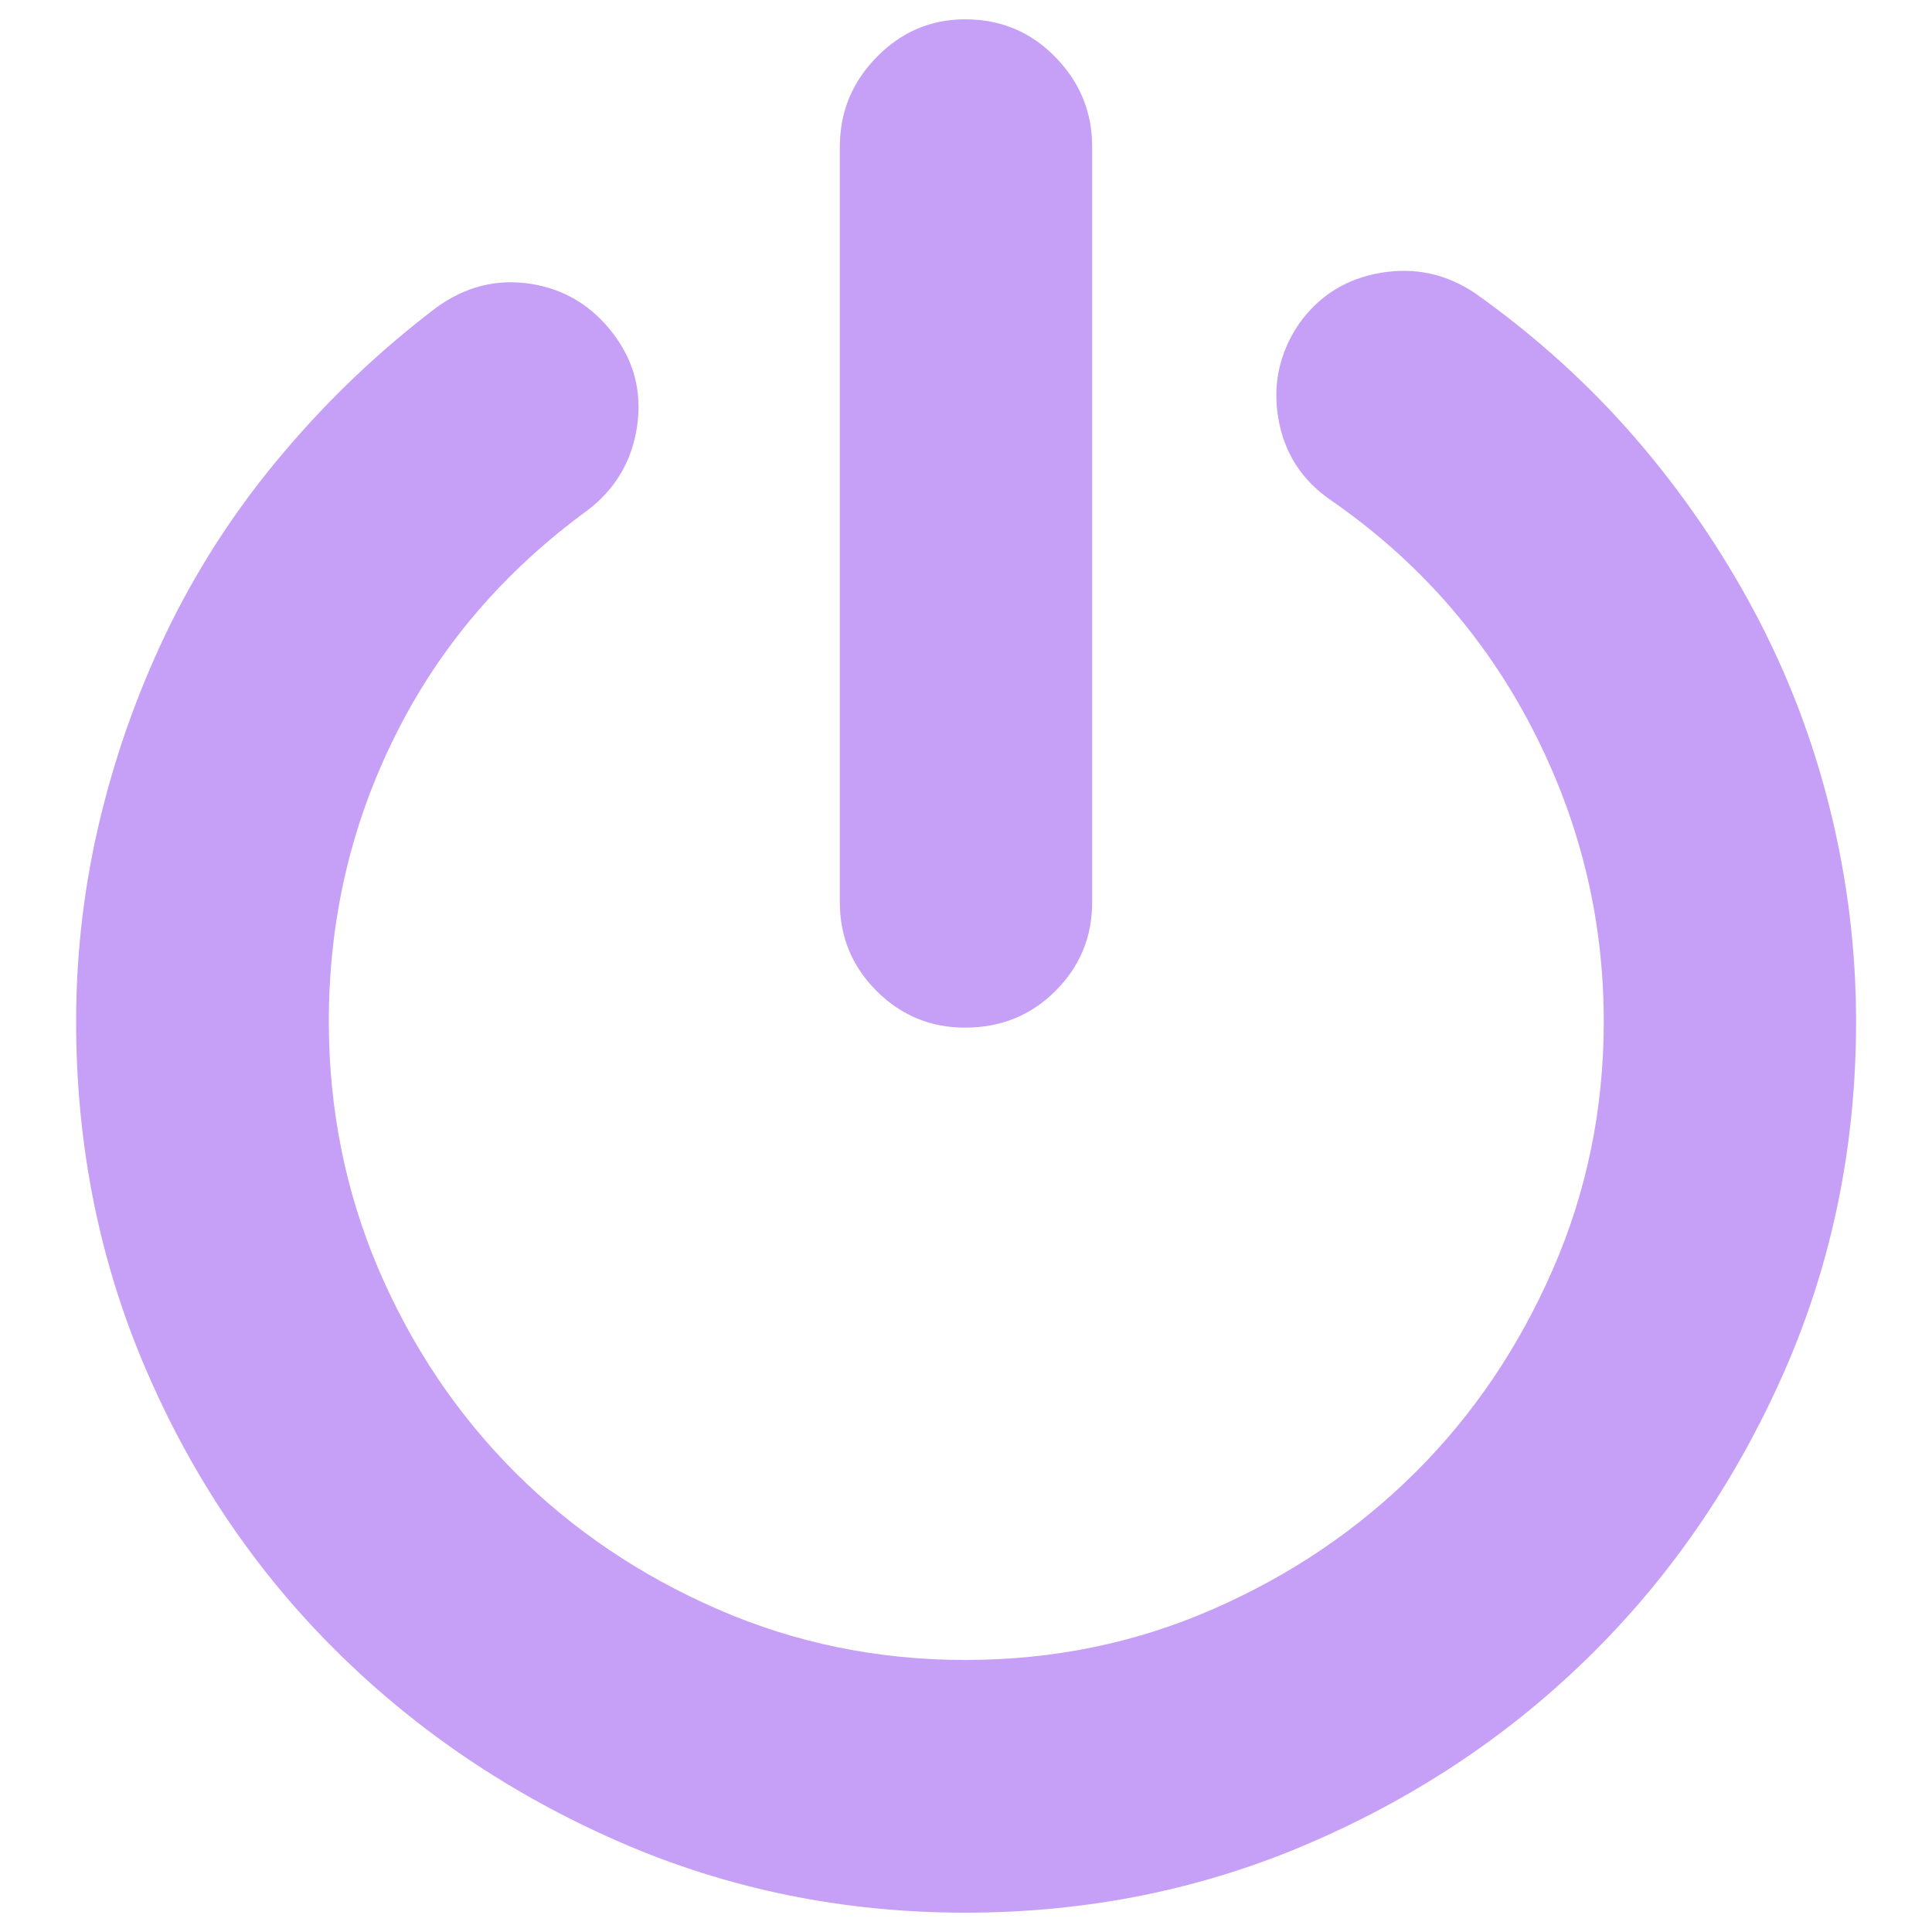
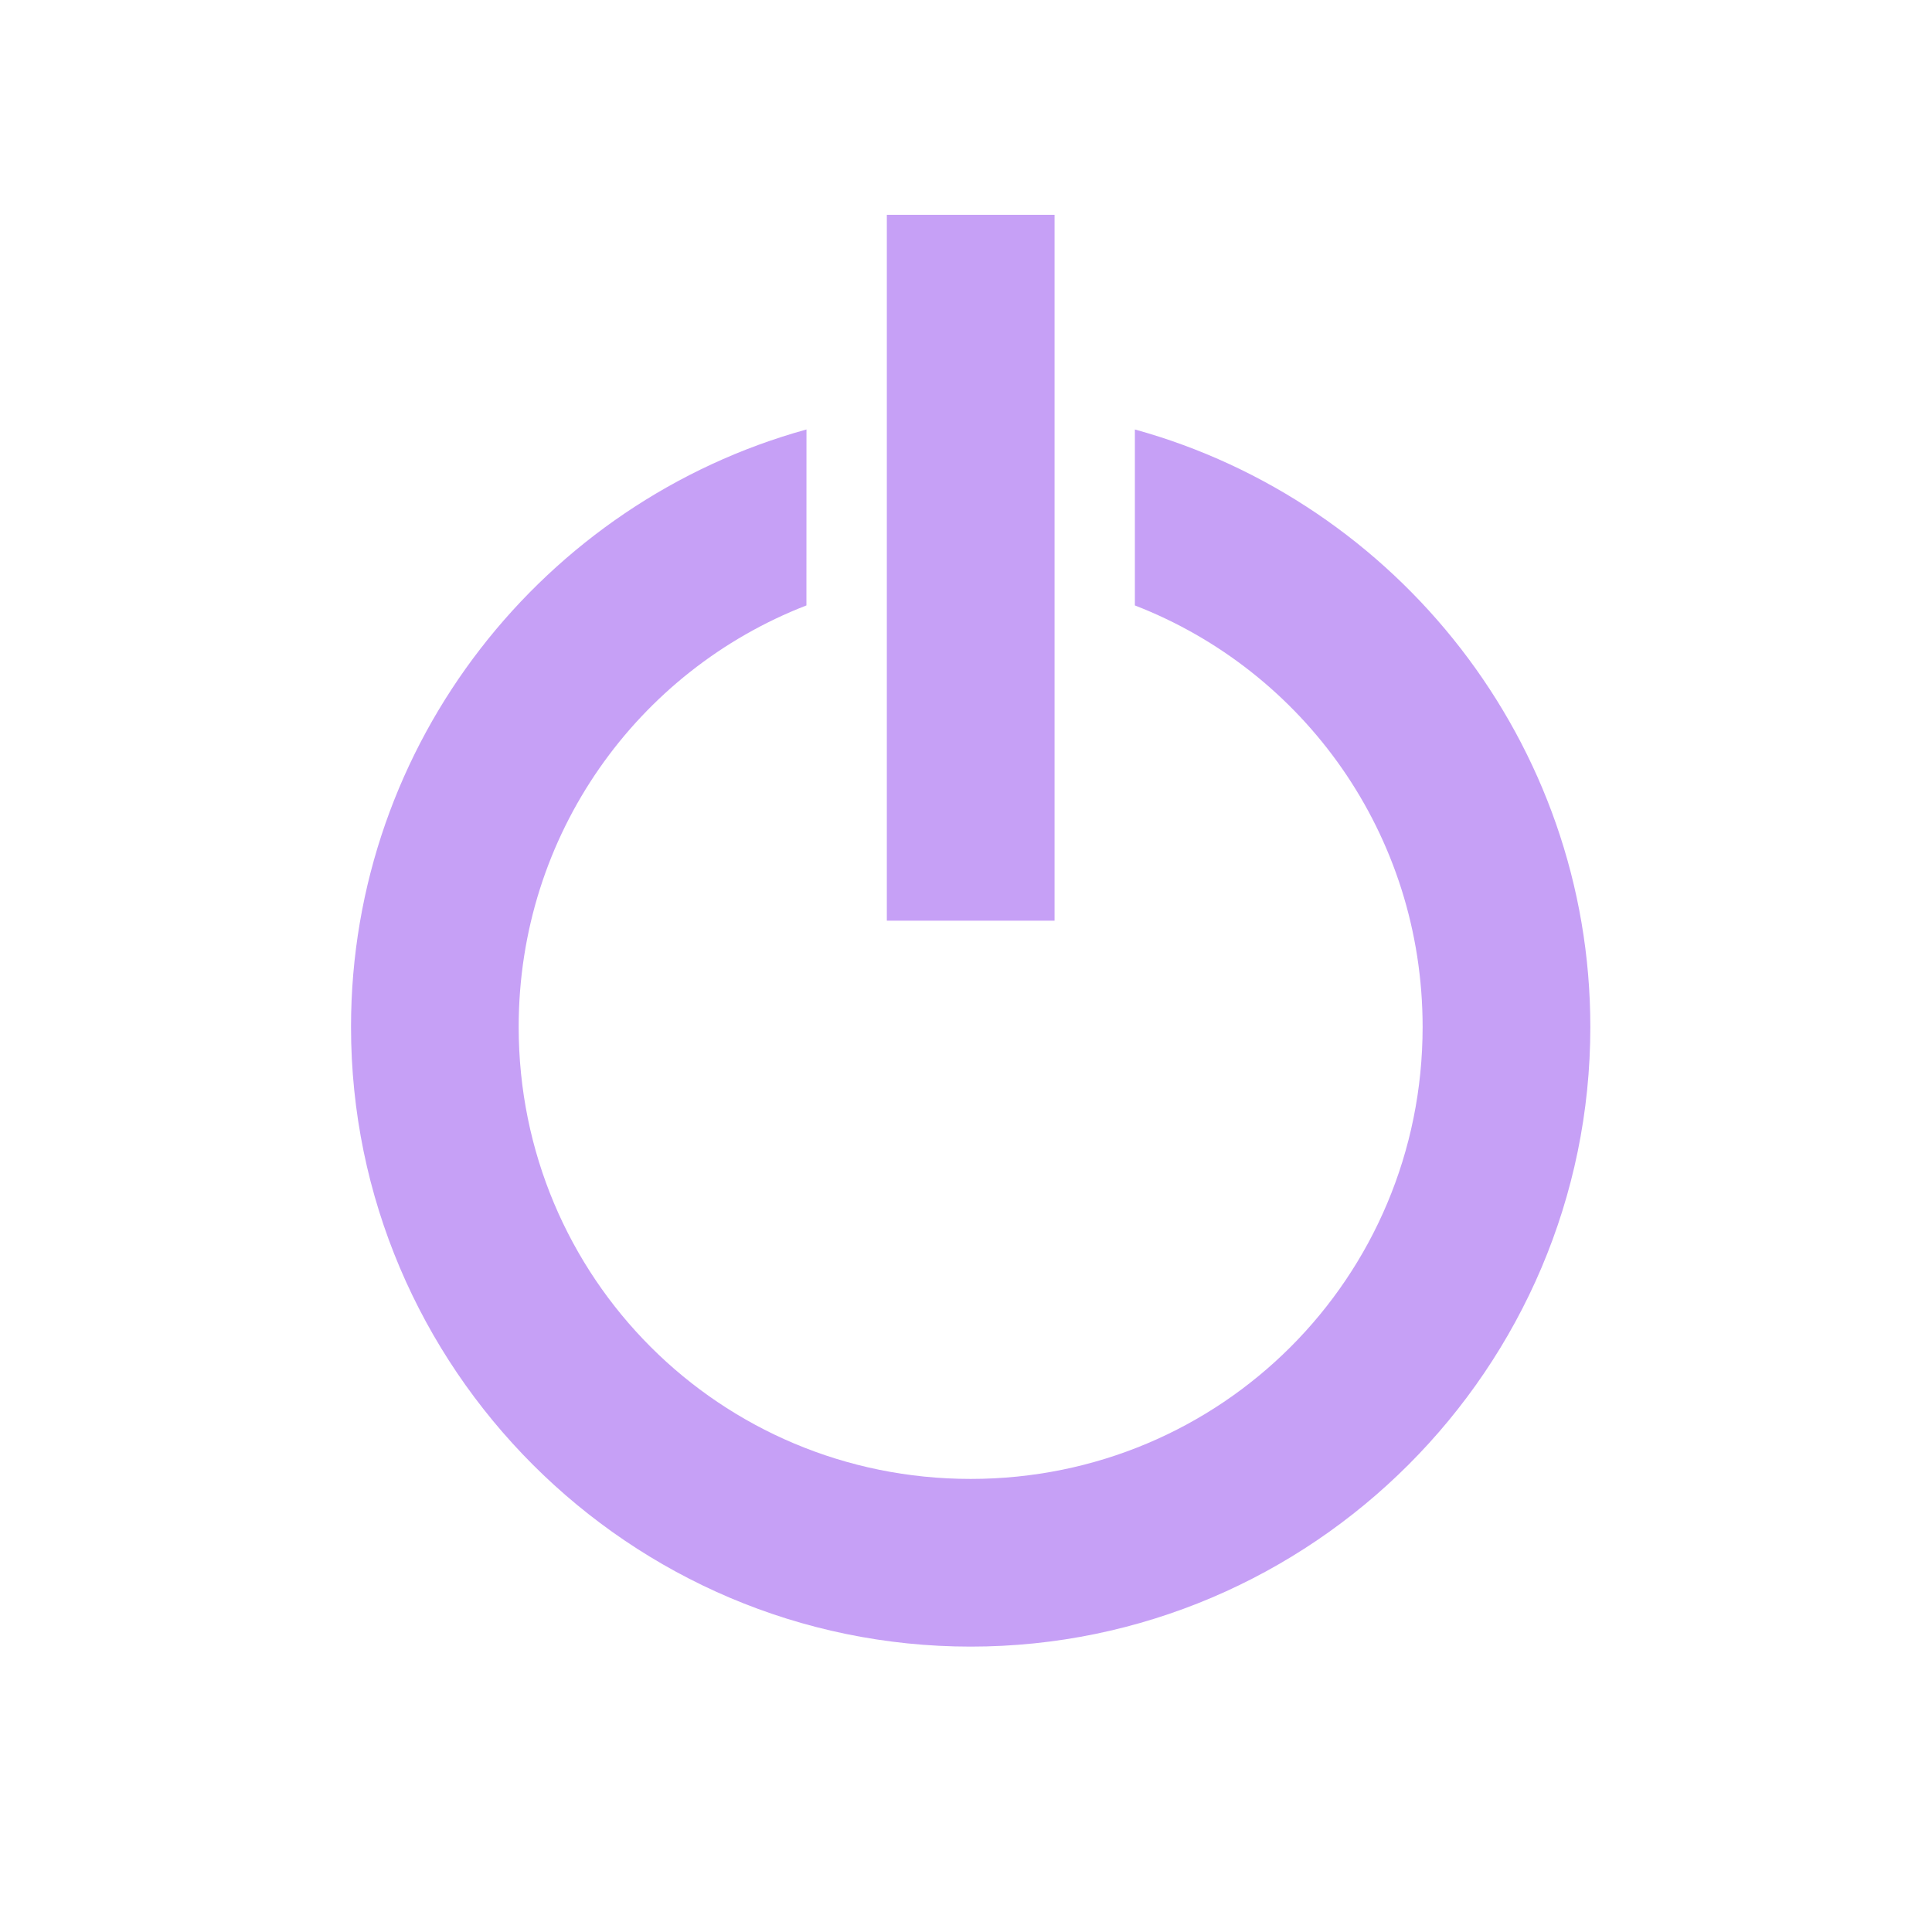
- <svg xmlns="http://www.w3.org/2000/svg" fill="#c6a0f6" version="1.1" x="0px" y="0px" viewBox="0 0 1000 1000" enable-background="new 0 0 1000 1000" xml:space="preserve">
-   <g>
-     <path d="M764,152.1c30.9,22,58.3,46.8,82.4,74.6c24,27.8,44.6,57.8,61.8,90.1c17.2,32.3,30.2,66.4,39.1,102.4c8.9,36,13.4,72.6,13.4,109.6c0,63.8-12.2,123.7-36.5,179.6c-24.4,55.9-57.3,104.7-98.8,146.2c-41.5,41.5-90.2,74.5-146.2,98.8C623.2,977.8,563.3,990,499.5,990c-63.1,0-122.7-12.2-178.6-36.5c-55.9-24.4-104.8-57.3-146.7-98.8c-41.9-41.5-74.8-90.2-98.8-146.2c-24-55.9-36-115.8-36-179.6c0-36.4,4.3-72.1,12.9-107.1c8.6-35,20.8-68.3,36.5-99.9c15.8-31.6,35.3-61.1,58.7-88.5c23.3-27.5,49.4-52.2,78.2-74.1c15.1-11,31.4-15.1,48.9-12.4c17.5,2.7,31.7,11.3,42.7,25.7c11,14.4,15.1,30.5,12.4,48.4c-2.7,17.8-11.3,32.3-25.7,43.2c-43.2,31.6-76.4,70.3-99.3,116.3c-23,46-34.5,95.4-34.5,148.2c0,45.3,8.6,88,25.7,128.2c17.2,40.1,40.7,75.1,70.5,105c29.9,29.9,64.9,53.5,105,71c40.1,17.5,82.9,26.3,128.2,26.3c45.3,0,88-8.7,128.2-26.3c40.1-17.5,75.1-41.2,105-71s53.5-64.9,71-105c17.5-40.1,26.3-82.9,26.3-128.2c0-53.5-12.4-104.1-37.1-151.8c-24.7-47.7-59.4-87-104-117.9c-15.1-10.3-24.2-24.4-27.3-42.2c-3.1-17.8,0.5-34.3,10.8-49.4c10.3-14.4,24.4-23.2,42.2-26.2C732.5,138.2,748.9,141.8,764,152.1L764,152.1z M499.5,531.9c-17.8,0-33.1-6.3-45.8-19c-12.7-12.7-19-28-19-45.8V75.9c0-17.8,6.3-33.3,19-46.3c12.7-13,28-19.6,45.8-19.6c18.5,0,34.1,6.5,46.8,19.6c12.7,13,19,28.5,19,46.3v391.2c0,17.8-6.3,33.1-19,45.8C533.6,525.6,518,531.9,499.5,531.9L499.5,531.9z" />
+ <svg xmlns="http://www.w3.org/2000/svg" width="60.973mm" height="60.973mm" viewBox="0 0 60.973 60.973" version="1.1" id="svg8">
+   <defs id="defs2" />
+   <g id="layer2" transform="translate(-33.07504,-23.51114)">
+     <g id="g5655" transform="translate(-0.179834,-0.1317501)">
+       <path id="path232" style="color:#000000;fill:#c6a0f6;fill-opacity:1;-inkscape-stroke:none" d="m 58.707,37.197 c -8.269,2.282 -14.374,9.88 -14.374,18.856 0,10.769 8.787,19.556 19.556,19.556 10.769,0 19.556,-8.787 19.556,-19.556 0,-8.976 -6.105,-16.574 -14.374,-18.856 v 5.553 c 5.328,2.064 9.081,7.224 9.081,13.303 0,7.909 -6.354,14.264 -14.264,14.264 -7.909,0 -14.264,-6.354 -14.264,-14.264 0,-6.079 3.754,-11.239 9.081,-13.303 z" />
+       <path style="color:#000000;fill:#c6a0f6;fill-opacity:1;-inkscape-stroke:none" d="m 61.243,30.422 v 22.277 h 5.293 V 30.422 Z" id="path1676" />
+     </g>
+     <rect style="fill:none;fill-opacity:1;stroke:none;stroke-width:0.265;stroke-linecap:butt;stroke-linejoin:bevel;stroke-dasharray:none;stroke-dashoffset:0;stroke-opacity:1;stop-color:#000000" id="rect7145" width="60.973" height="60.973" x="33.075" y="23.511" />
  </g>
</svg>
